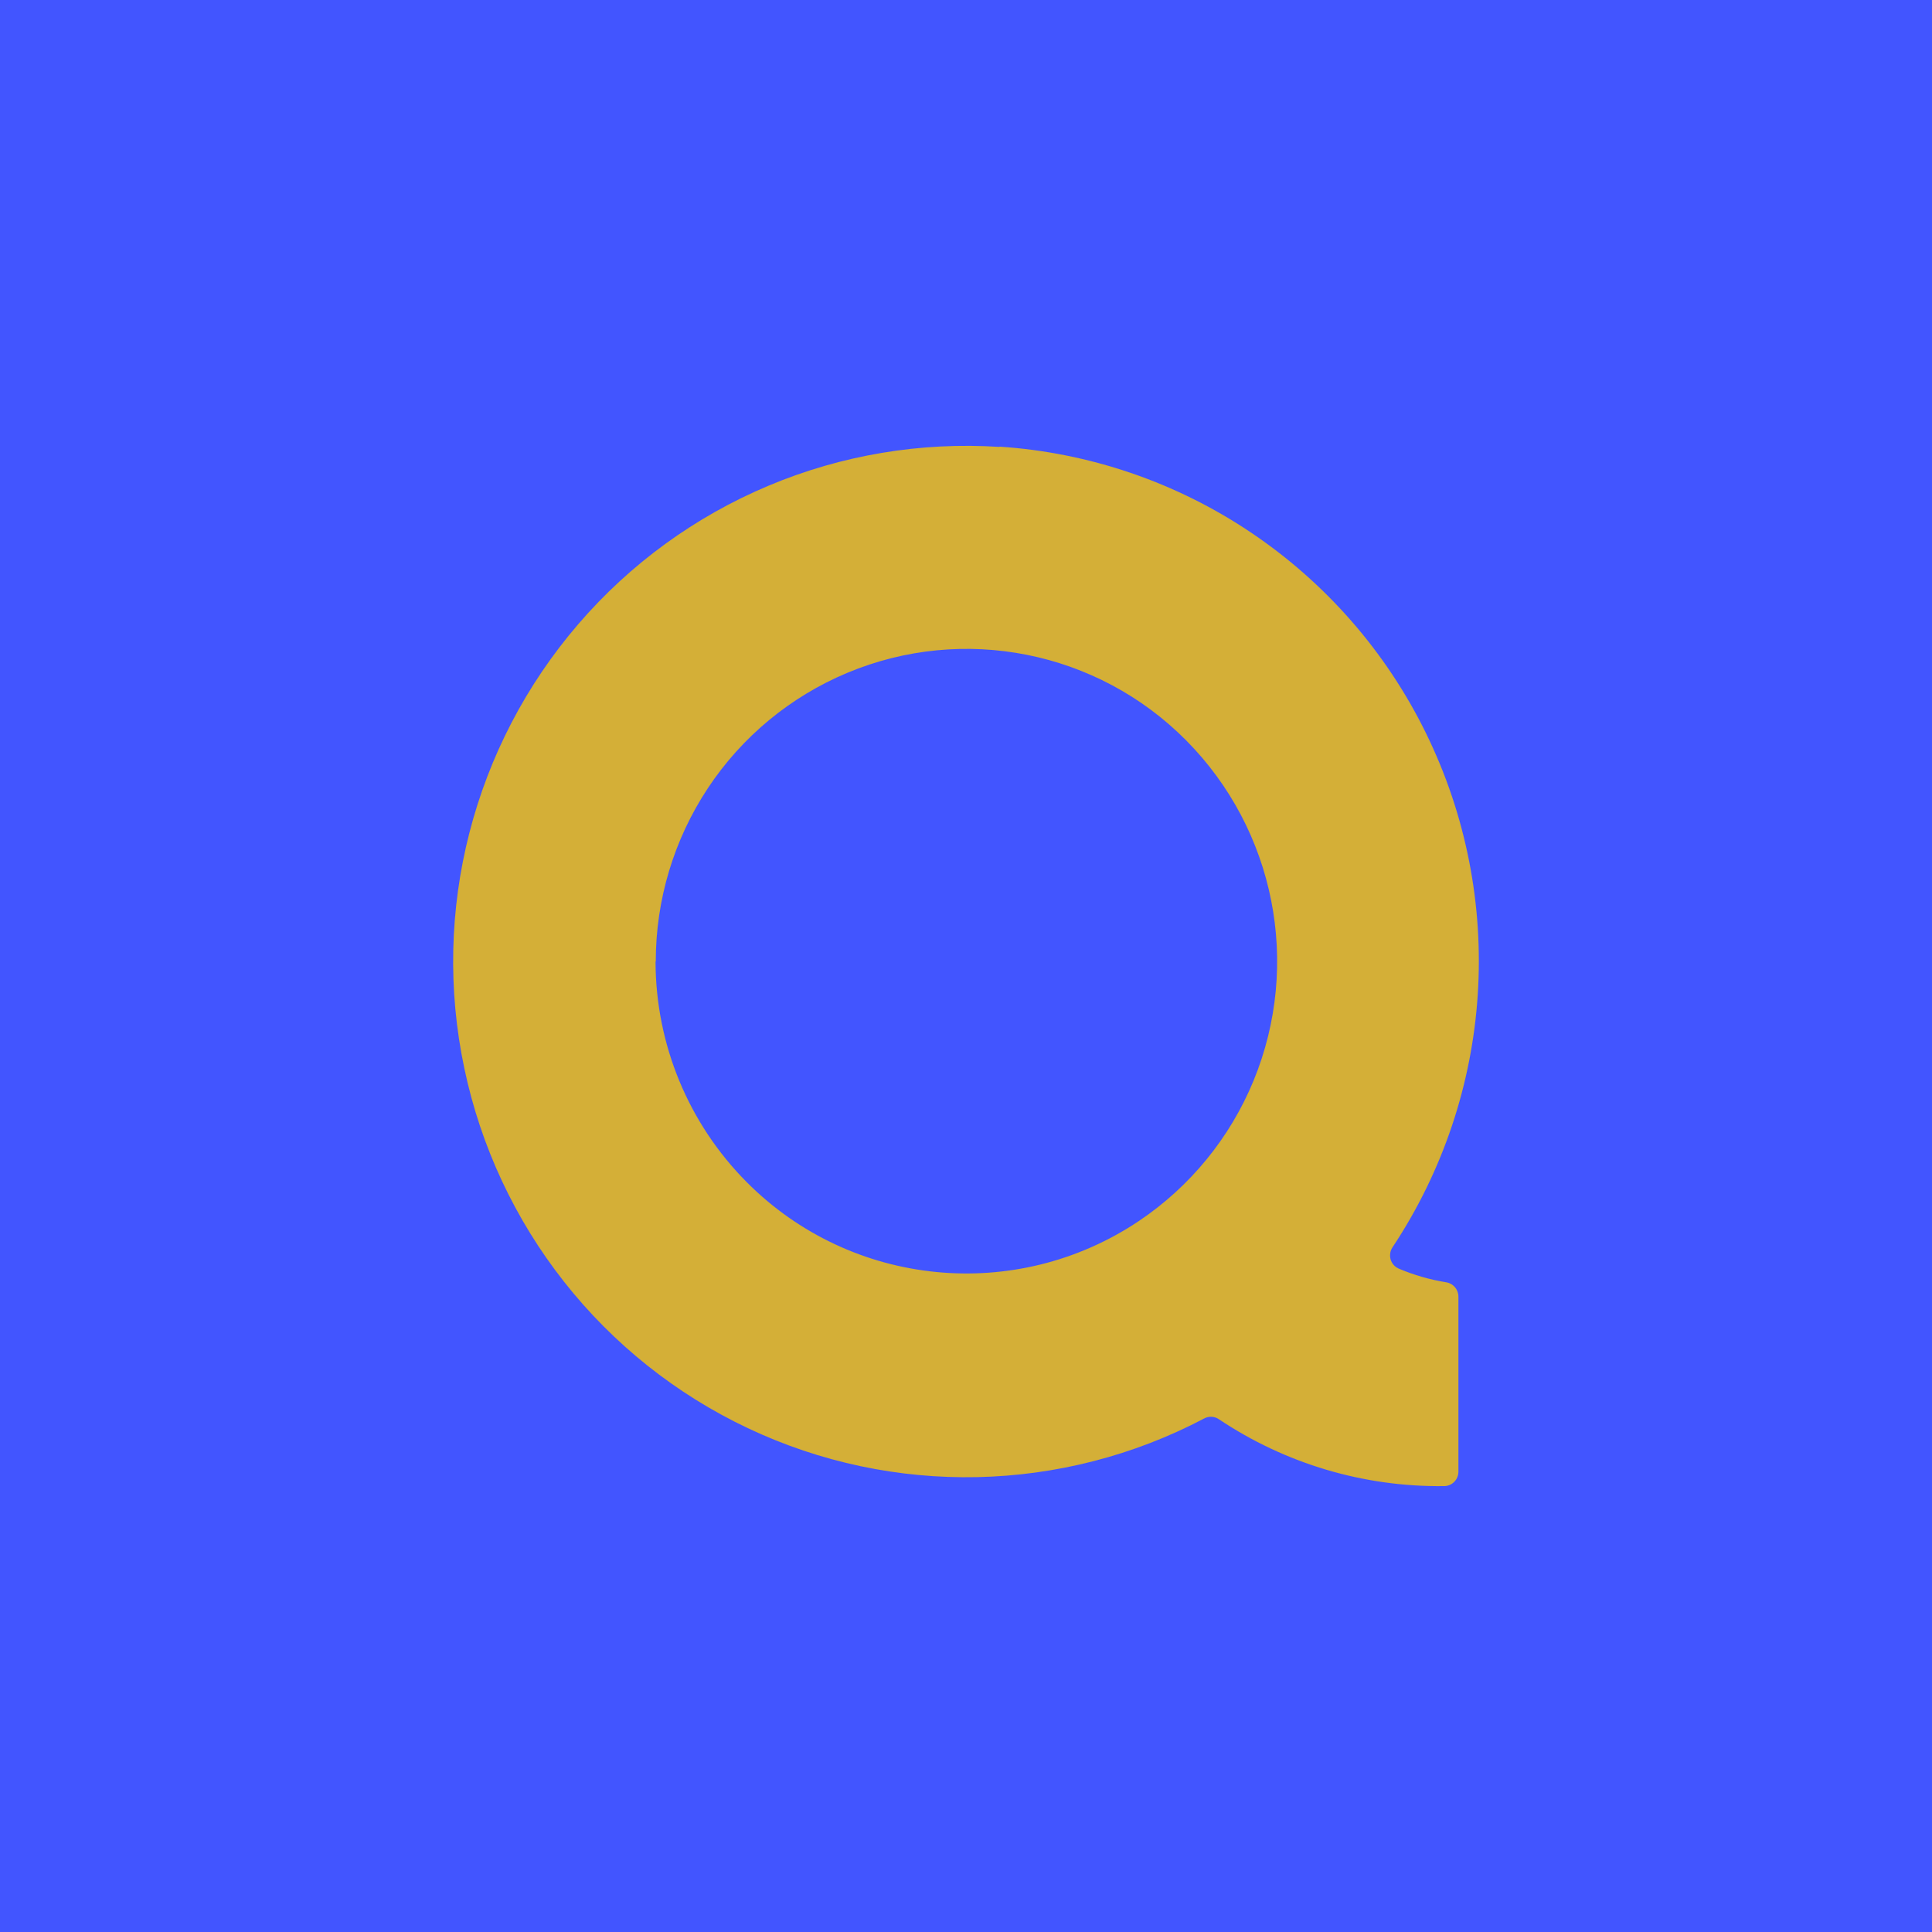
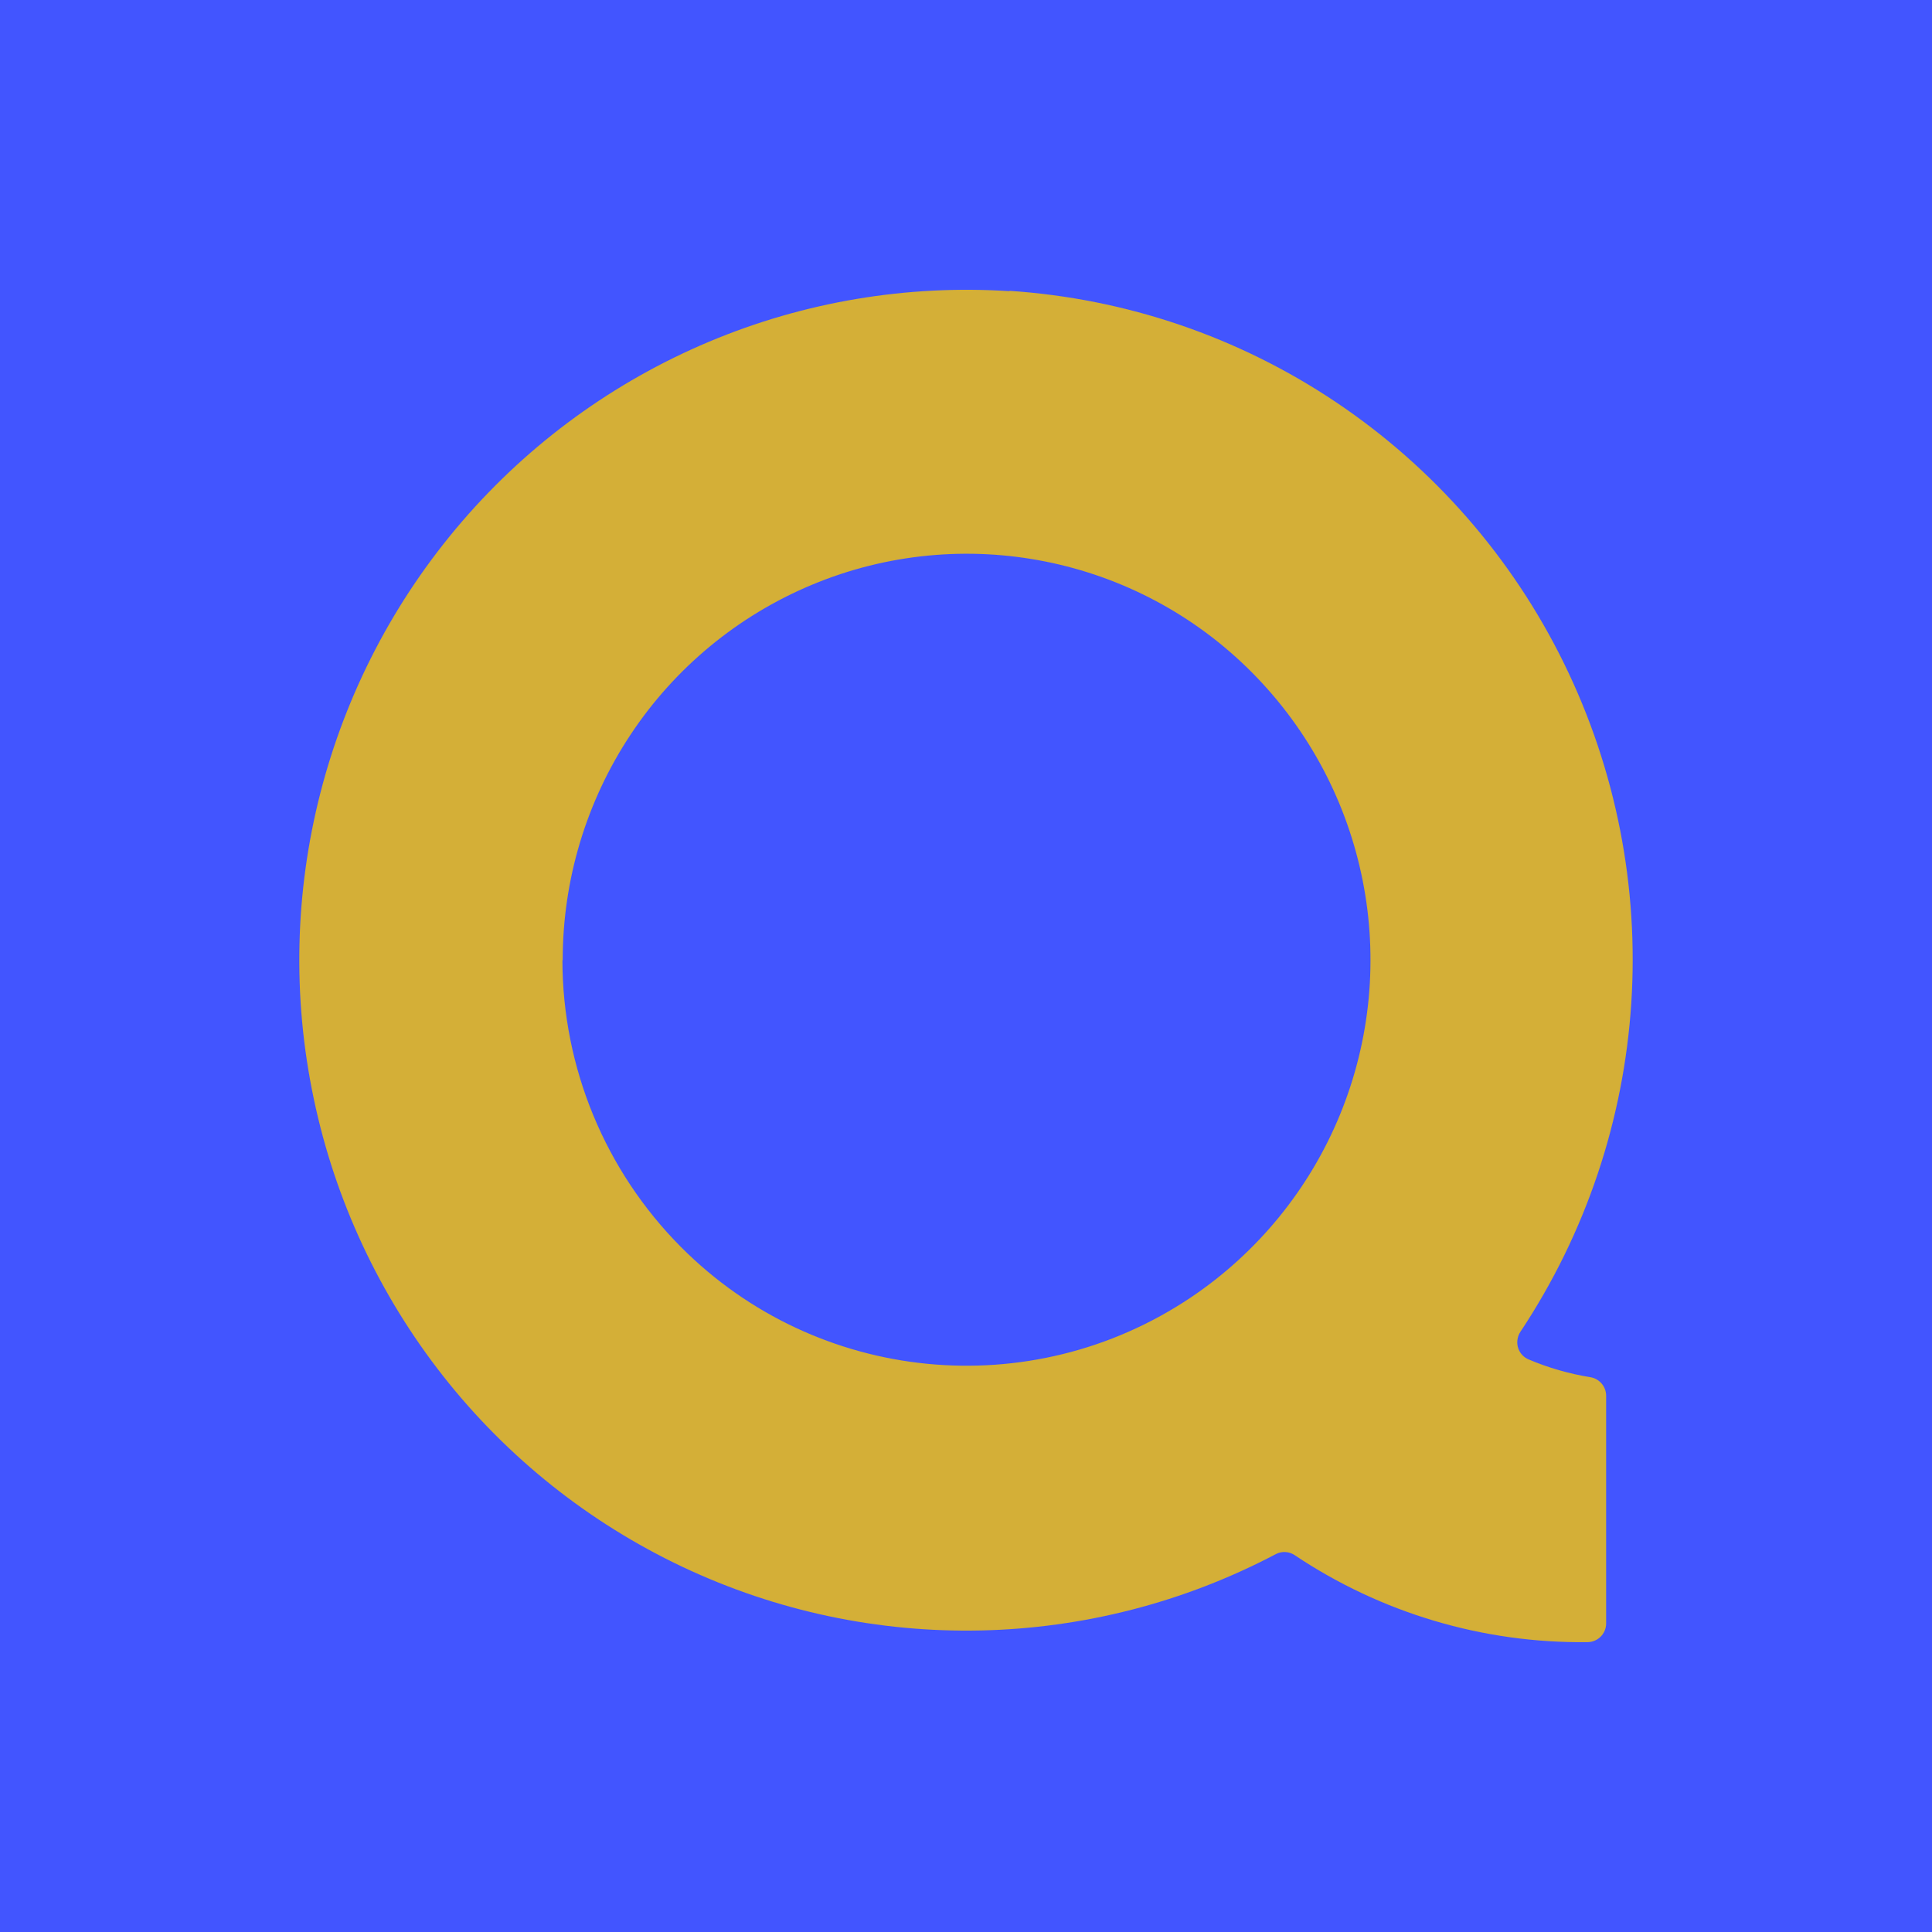
<svg xmlns="http://www.w3.org/2000/svg" viewBox="0 0 31.2 31.2">
  <rect width="31.2" height="31.2" fill="#4255ff" />
-   <g transform="translate(7.2 7.2) scale(0.7)">
+   <g transform="translate(4.68 4.68) scale(0.91)">
    <path d="M12.779.025a11.789 11.789 0 0 0-5.338.896A11.829 11.829 0 0 0 3.058 4.11 11.928 11.928 0 0 0 .427 14.363a11.92 11.92 0 0 0 2.3 4.921 11.842 11.842 0 0 0 4.24 3.378 11.783 11.783 0 0 0 10.533-.226.327.327 0 0 1 .331.018 9.136 9.136 0 0 0 5.197 1.545.332.332 0 0 0 .332-.332v-4.038a.334.334 0 0 0-.276-.331 4.732 4.732 0 0 1-1.106-.319.329.329 0 0 1-.191-.352.33.33 0 0 1 .05-.133 11.943 11.943 0 0 0 .772-11.871 11.87 11.87 0 0 0-4.042-4.628A11.793 11.793 0 0 0 12.765.018l.013.007h.001ZM4.843 11.898a7.24 7.24 0 0 1 1.205-4.005 7.18 7.18 0 0 1 3.215-2.657 7.133 7.133 0 0 1 7.815 1.558 7.239 7.239 0 0 1 1.555 7.854 7.202 7.202 0 0 1-2.643 3.234 7.147 7.147 0 0 1-9.049-.896 7.228 7.228 0 0 1-2.103-5.089l.005.001Z" fill="#d4af37" />
  </g>
</svg>
